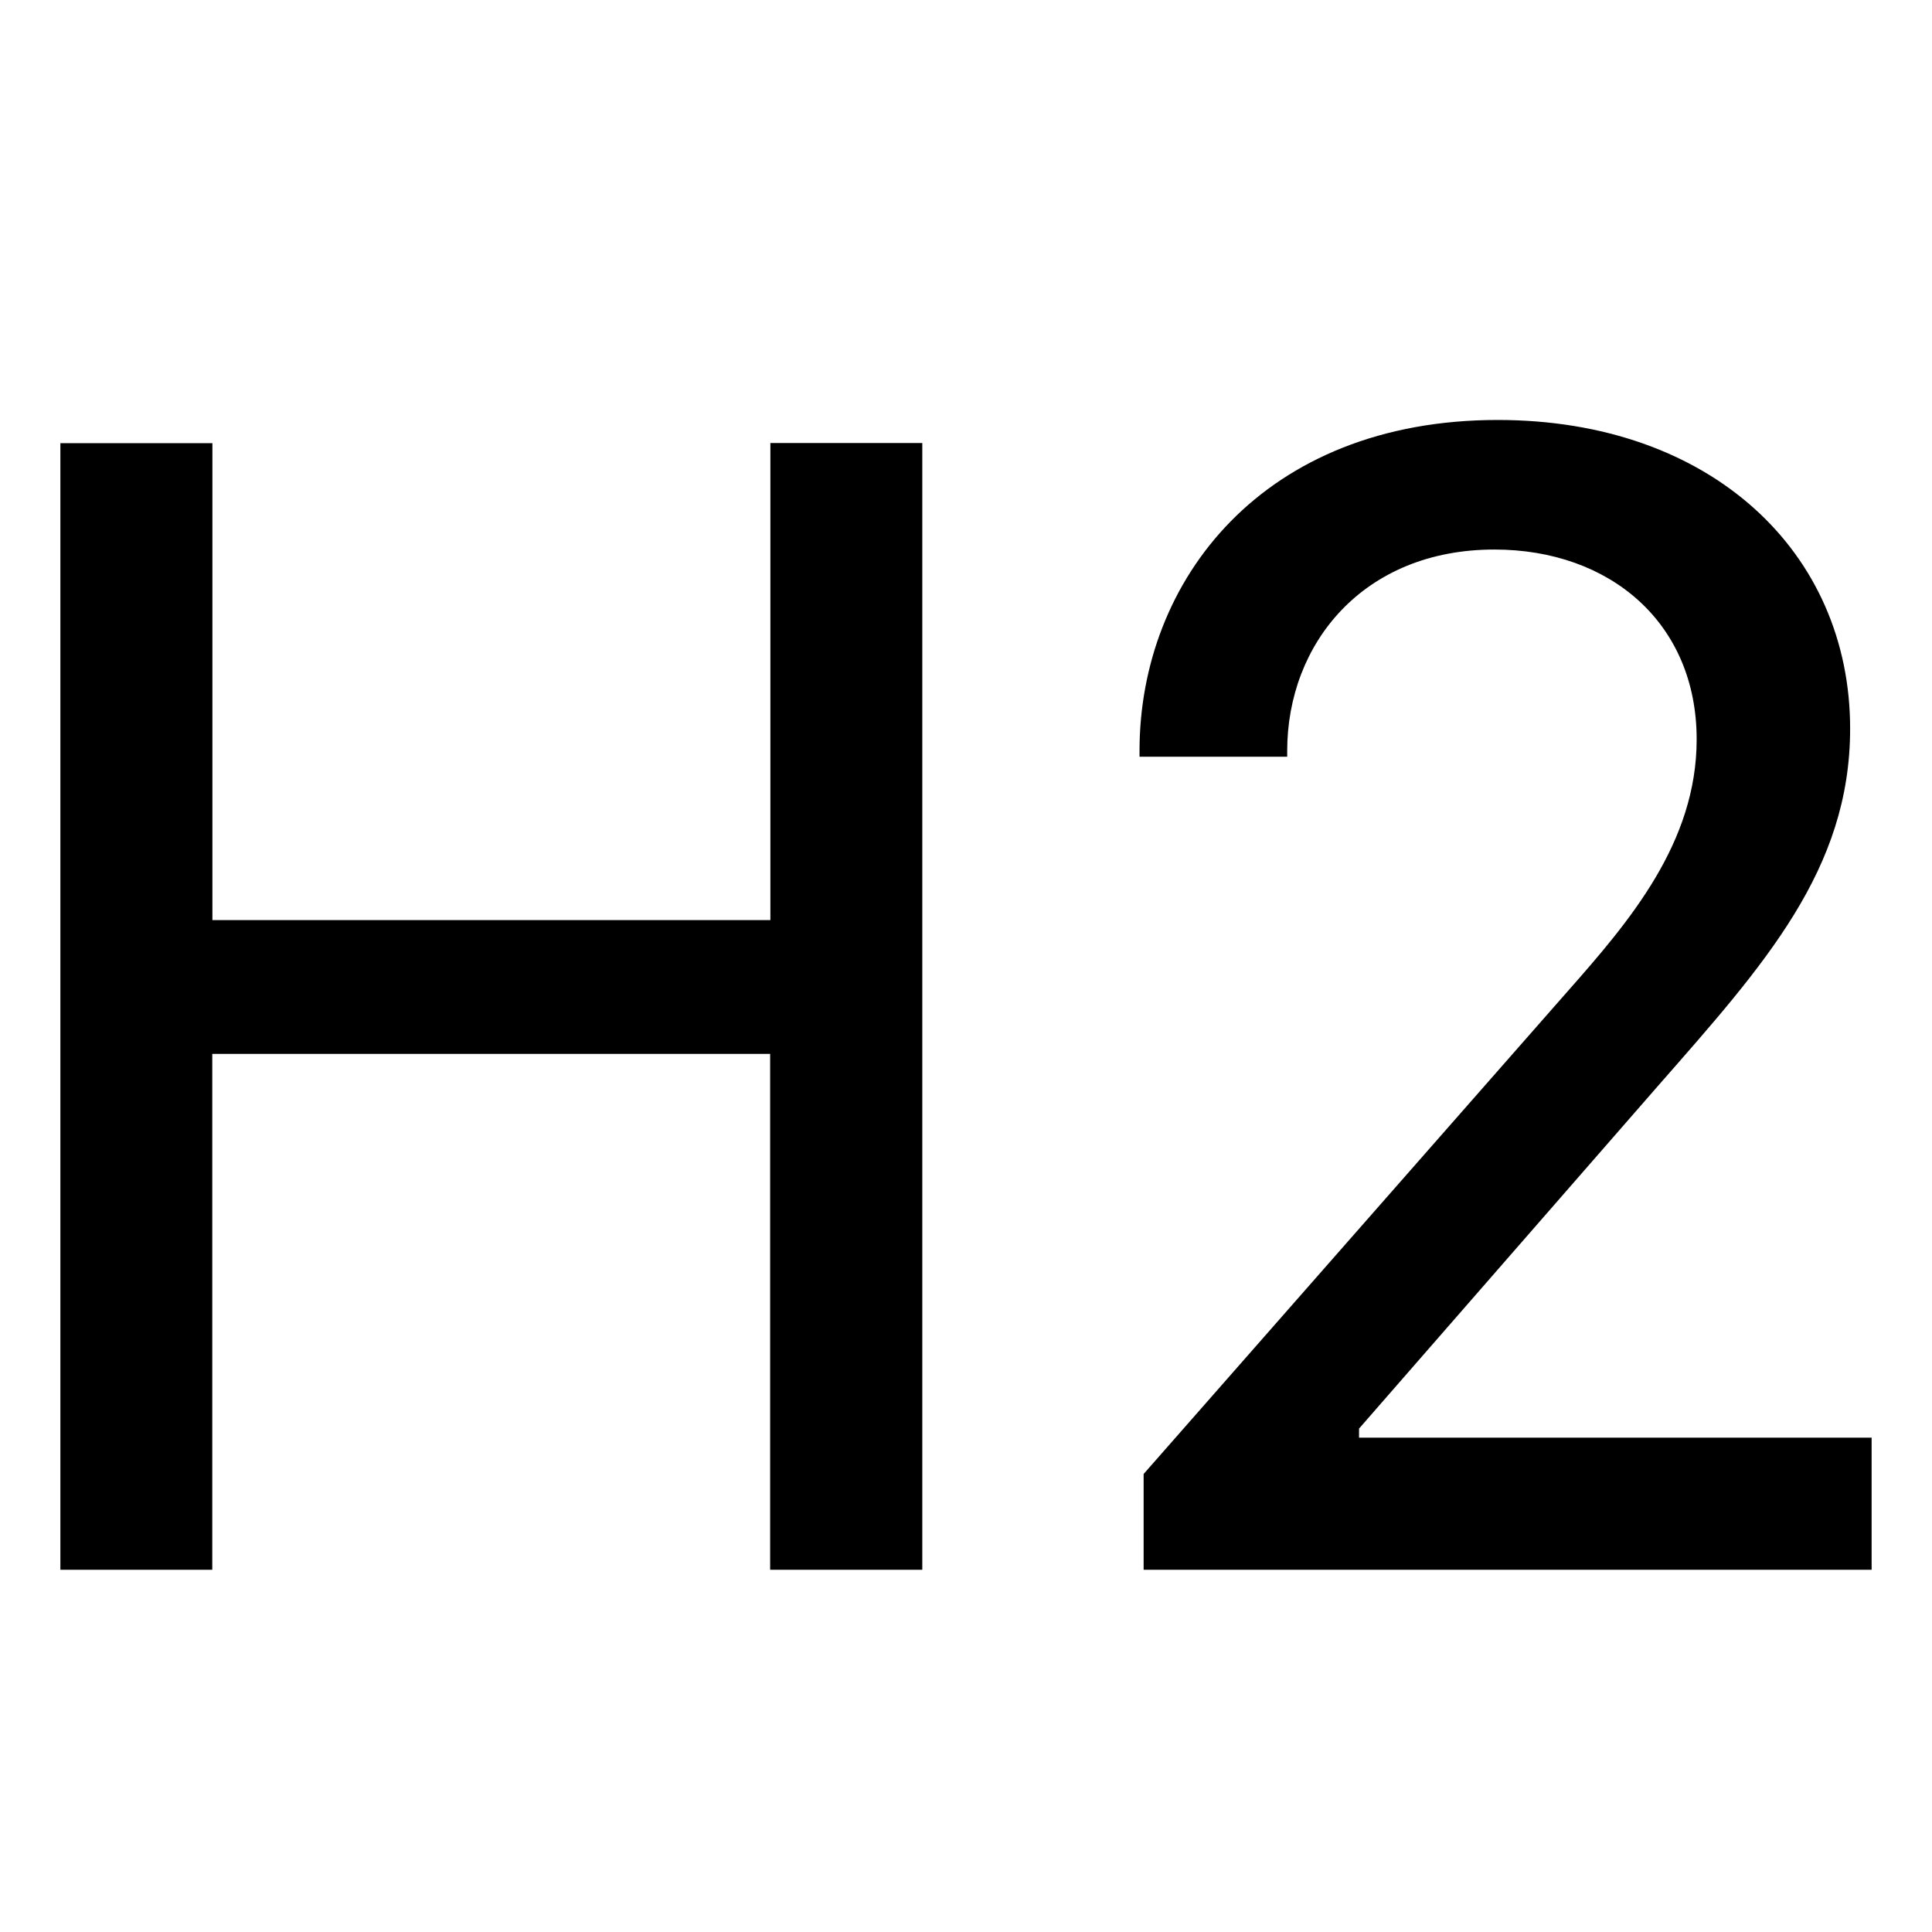
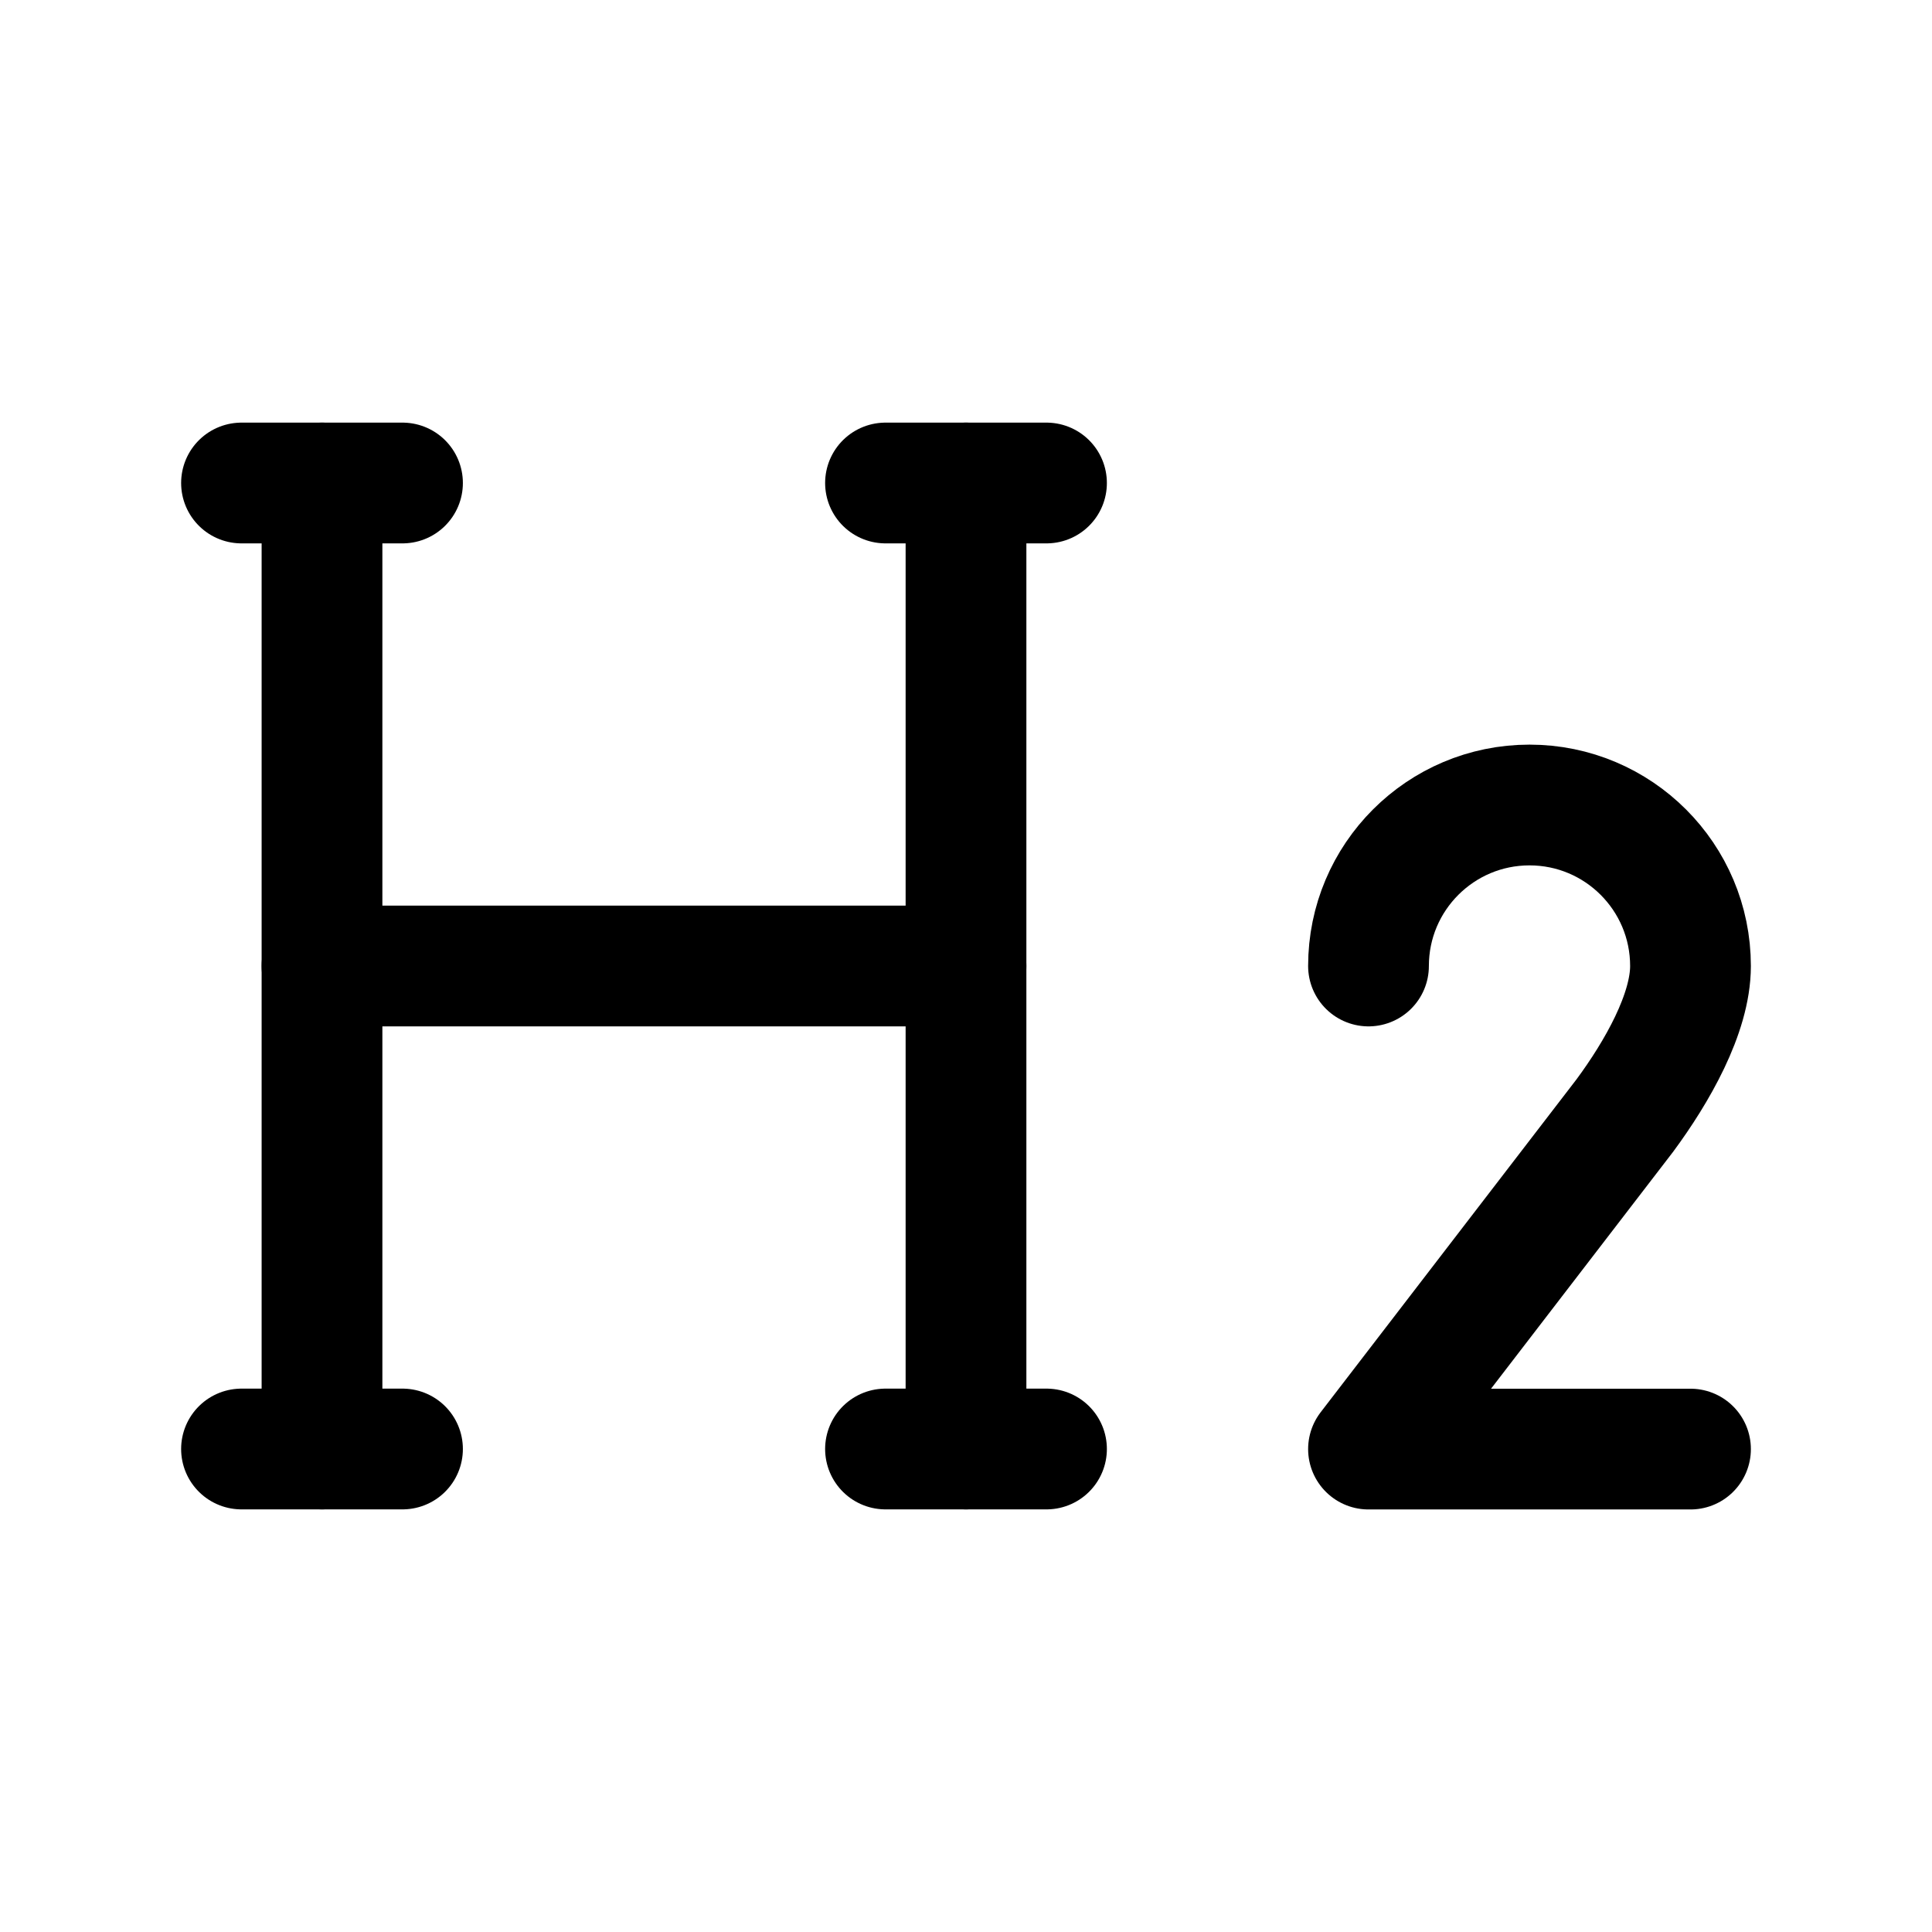
- <svg xmlns="http://www.w3.org/2000/svg" fill="currentColor" viewBox="0 0 16 16">
-   <path d="M7.638 13V3.669H6.38V7.62H1.759V3.67H.5V13h1.258V8.728h4.62V13h1.259zm3.022-6.733v-.048c0-.889.63-1.668 1.716-1.668.957 0 1.675.608 1.675 1.572 0 .855-.554 1.504-1.067 2.085l-3.513 3.999V13H15.5v-1.094h-4.245v-.075l2.481-2.844c.875-.998 1.586-1.784 1.586-2.953 0-1.463-1.155-2.556-2.919-2.556-1.941 0-2.966 1.326-2.966 2.74v.049h1.223z" />
+ <svg xmlns="http://www.w3.org/2000/svg" fill="none" viewBox="0 0 24 24" stroke-width="1.5" stroke="currentColor">
+   <path stroke-linecap="round" stroke-linejoin="round" d="M17 12a2 2 0 1 1 4 0c0 .591 -.417 1.318 -.816 1.858l-3.184 4.143l4 0" />
+   <path stroke-linecap="round" stroke-linejoin="round" d="M4 6v12" />
+   <path stroke-linecap="round" stroke-linejoin="round" d="M12 6v12" />
+   <path stroke-linecap="round" stroke-linejoin="round" d="M11 18h2" />
+   <path stroke-linecap="round" stroke-linejoin="round" d="M3 18h2" />
+   <path stroke-linecap="round" stroke-linejoin="round" d="M4 12h8" />
+   <path stroke-linecap="round" stroke-linejoin="round" d="M3 6h2" />
+   <path stroke-linecap="round" stroke-linejoin="round" d="M11 6h2" />
</svg>
